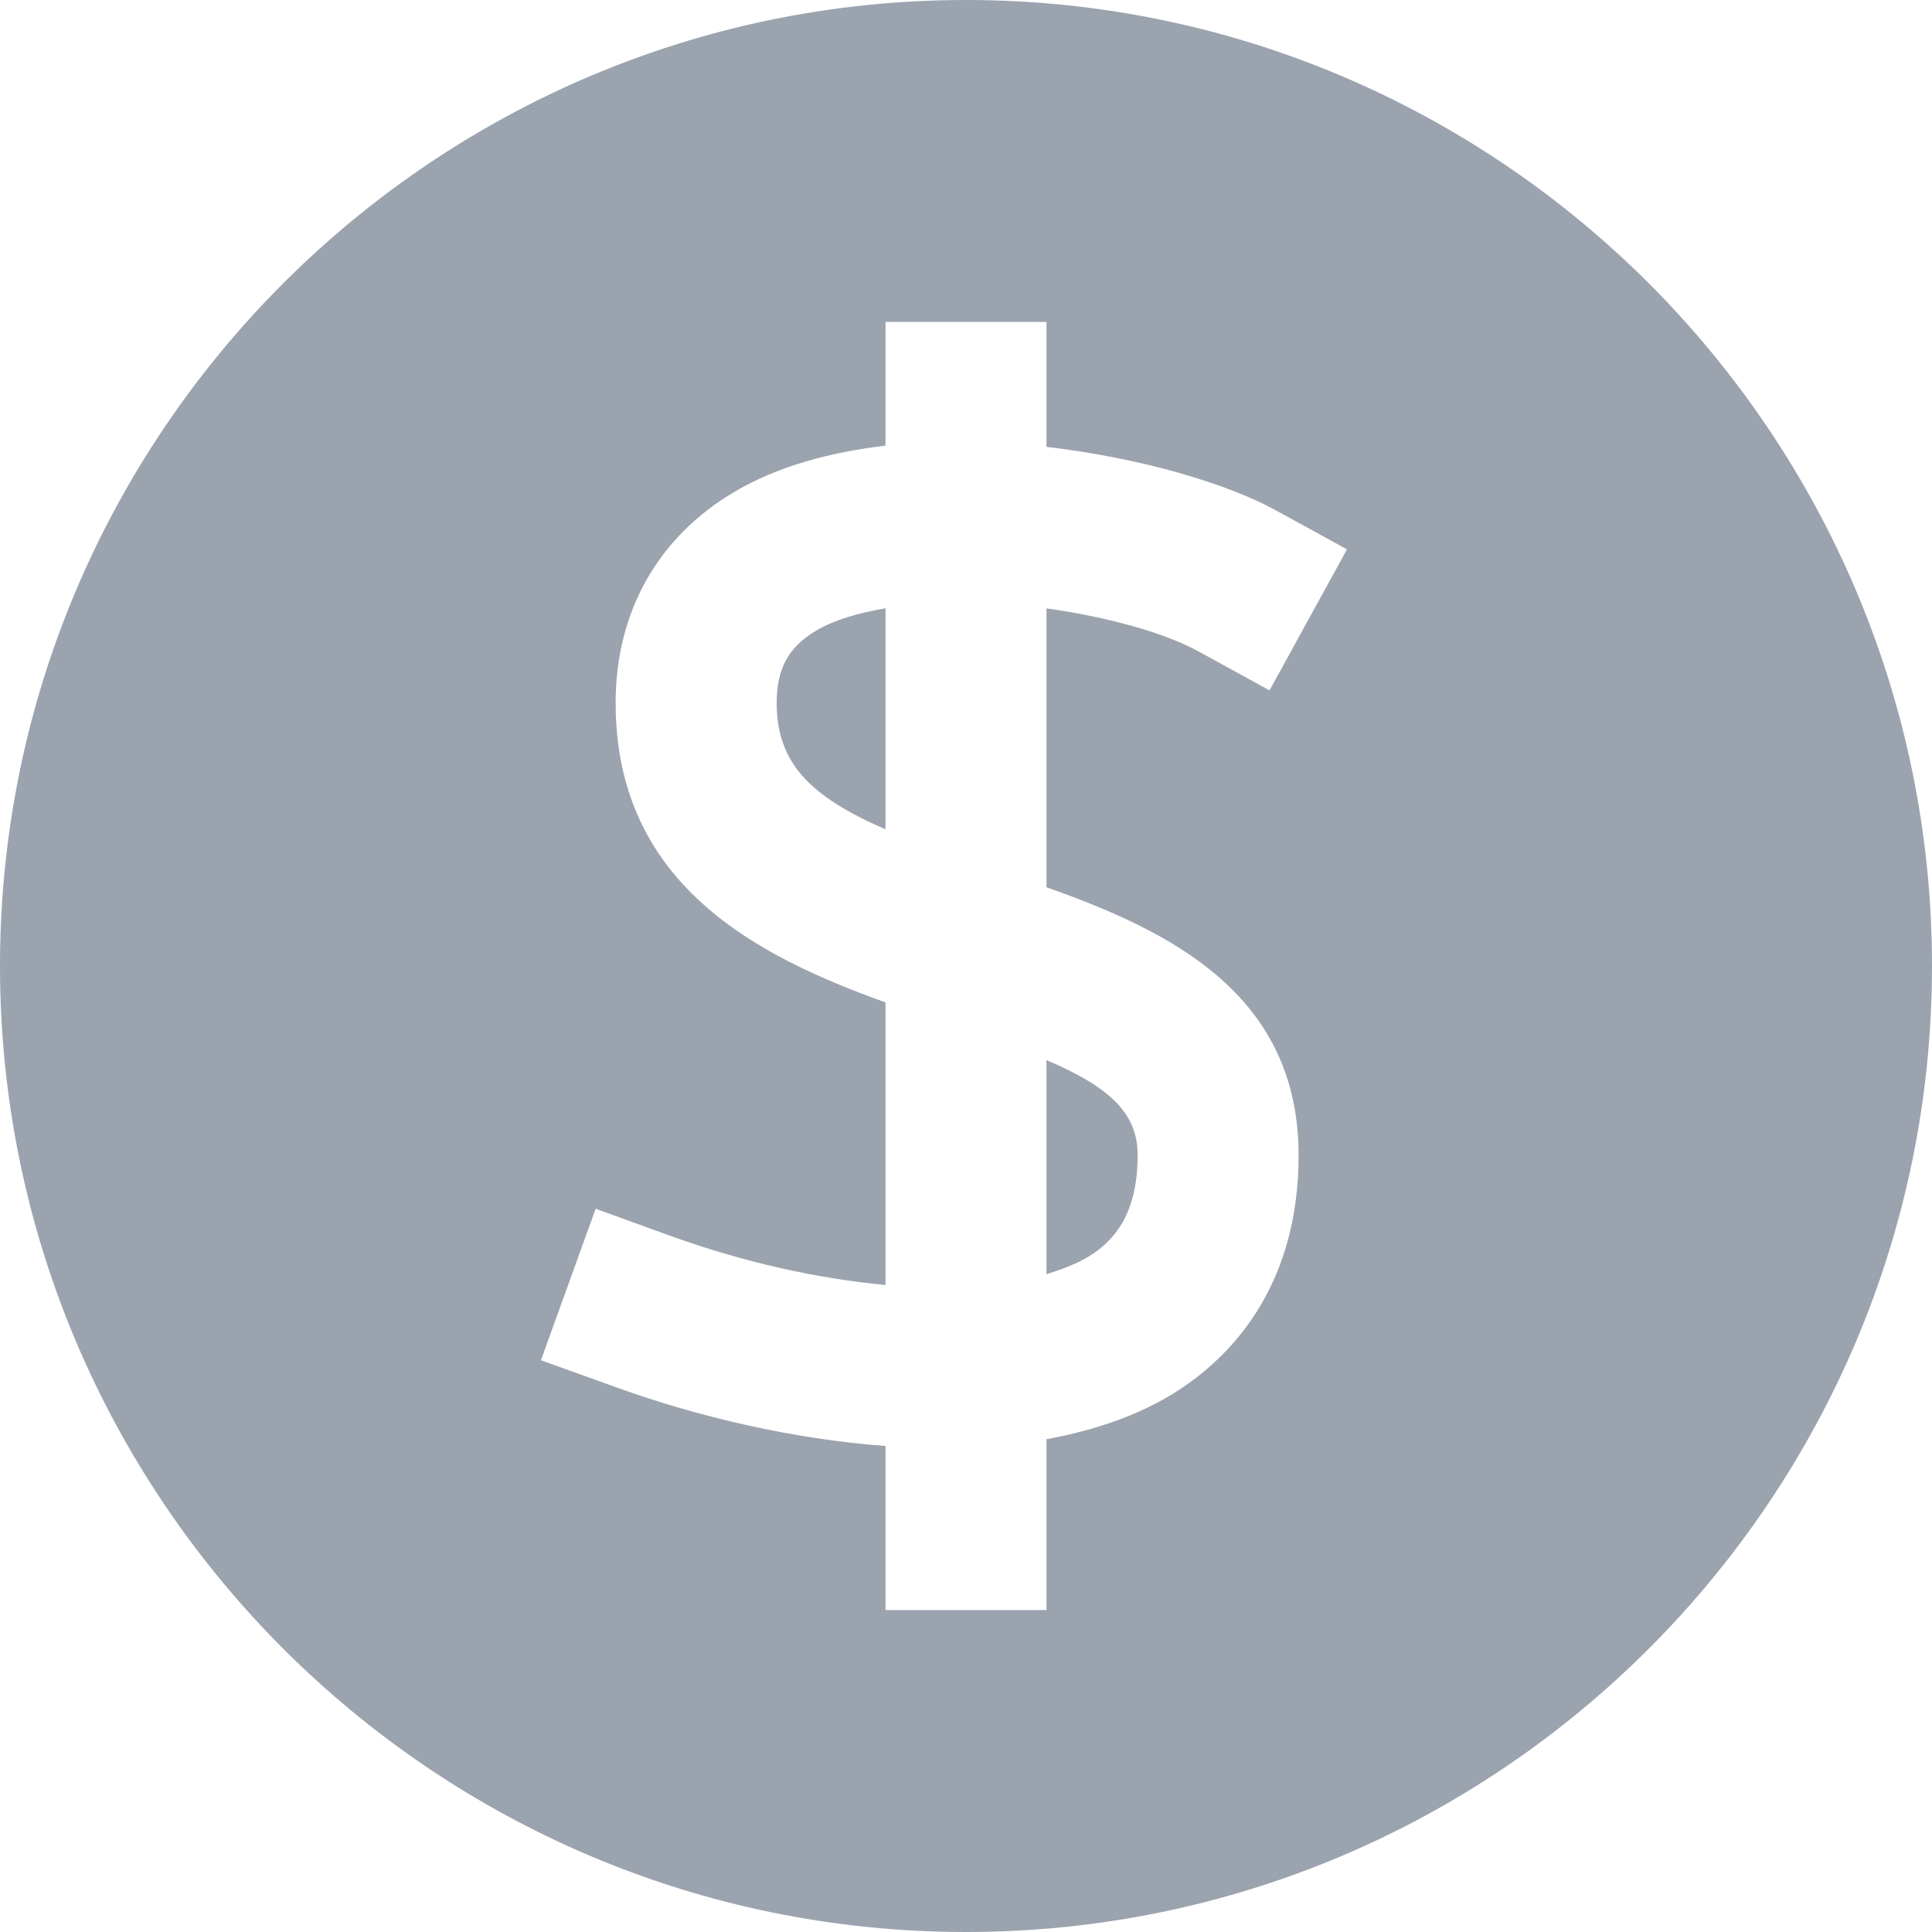
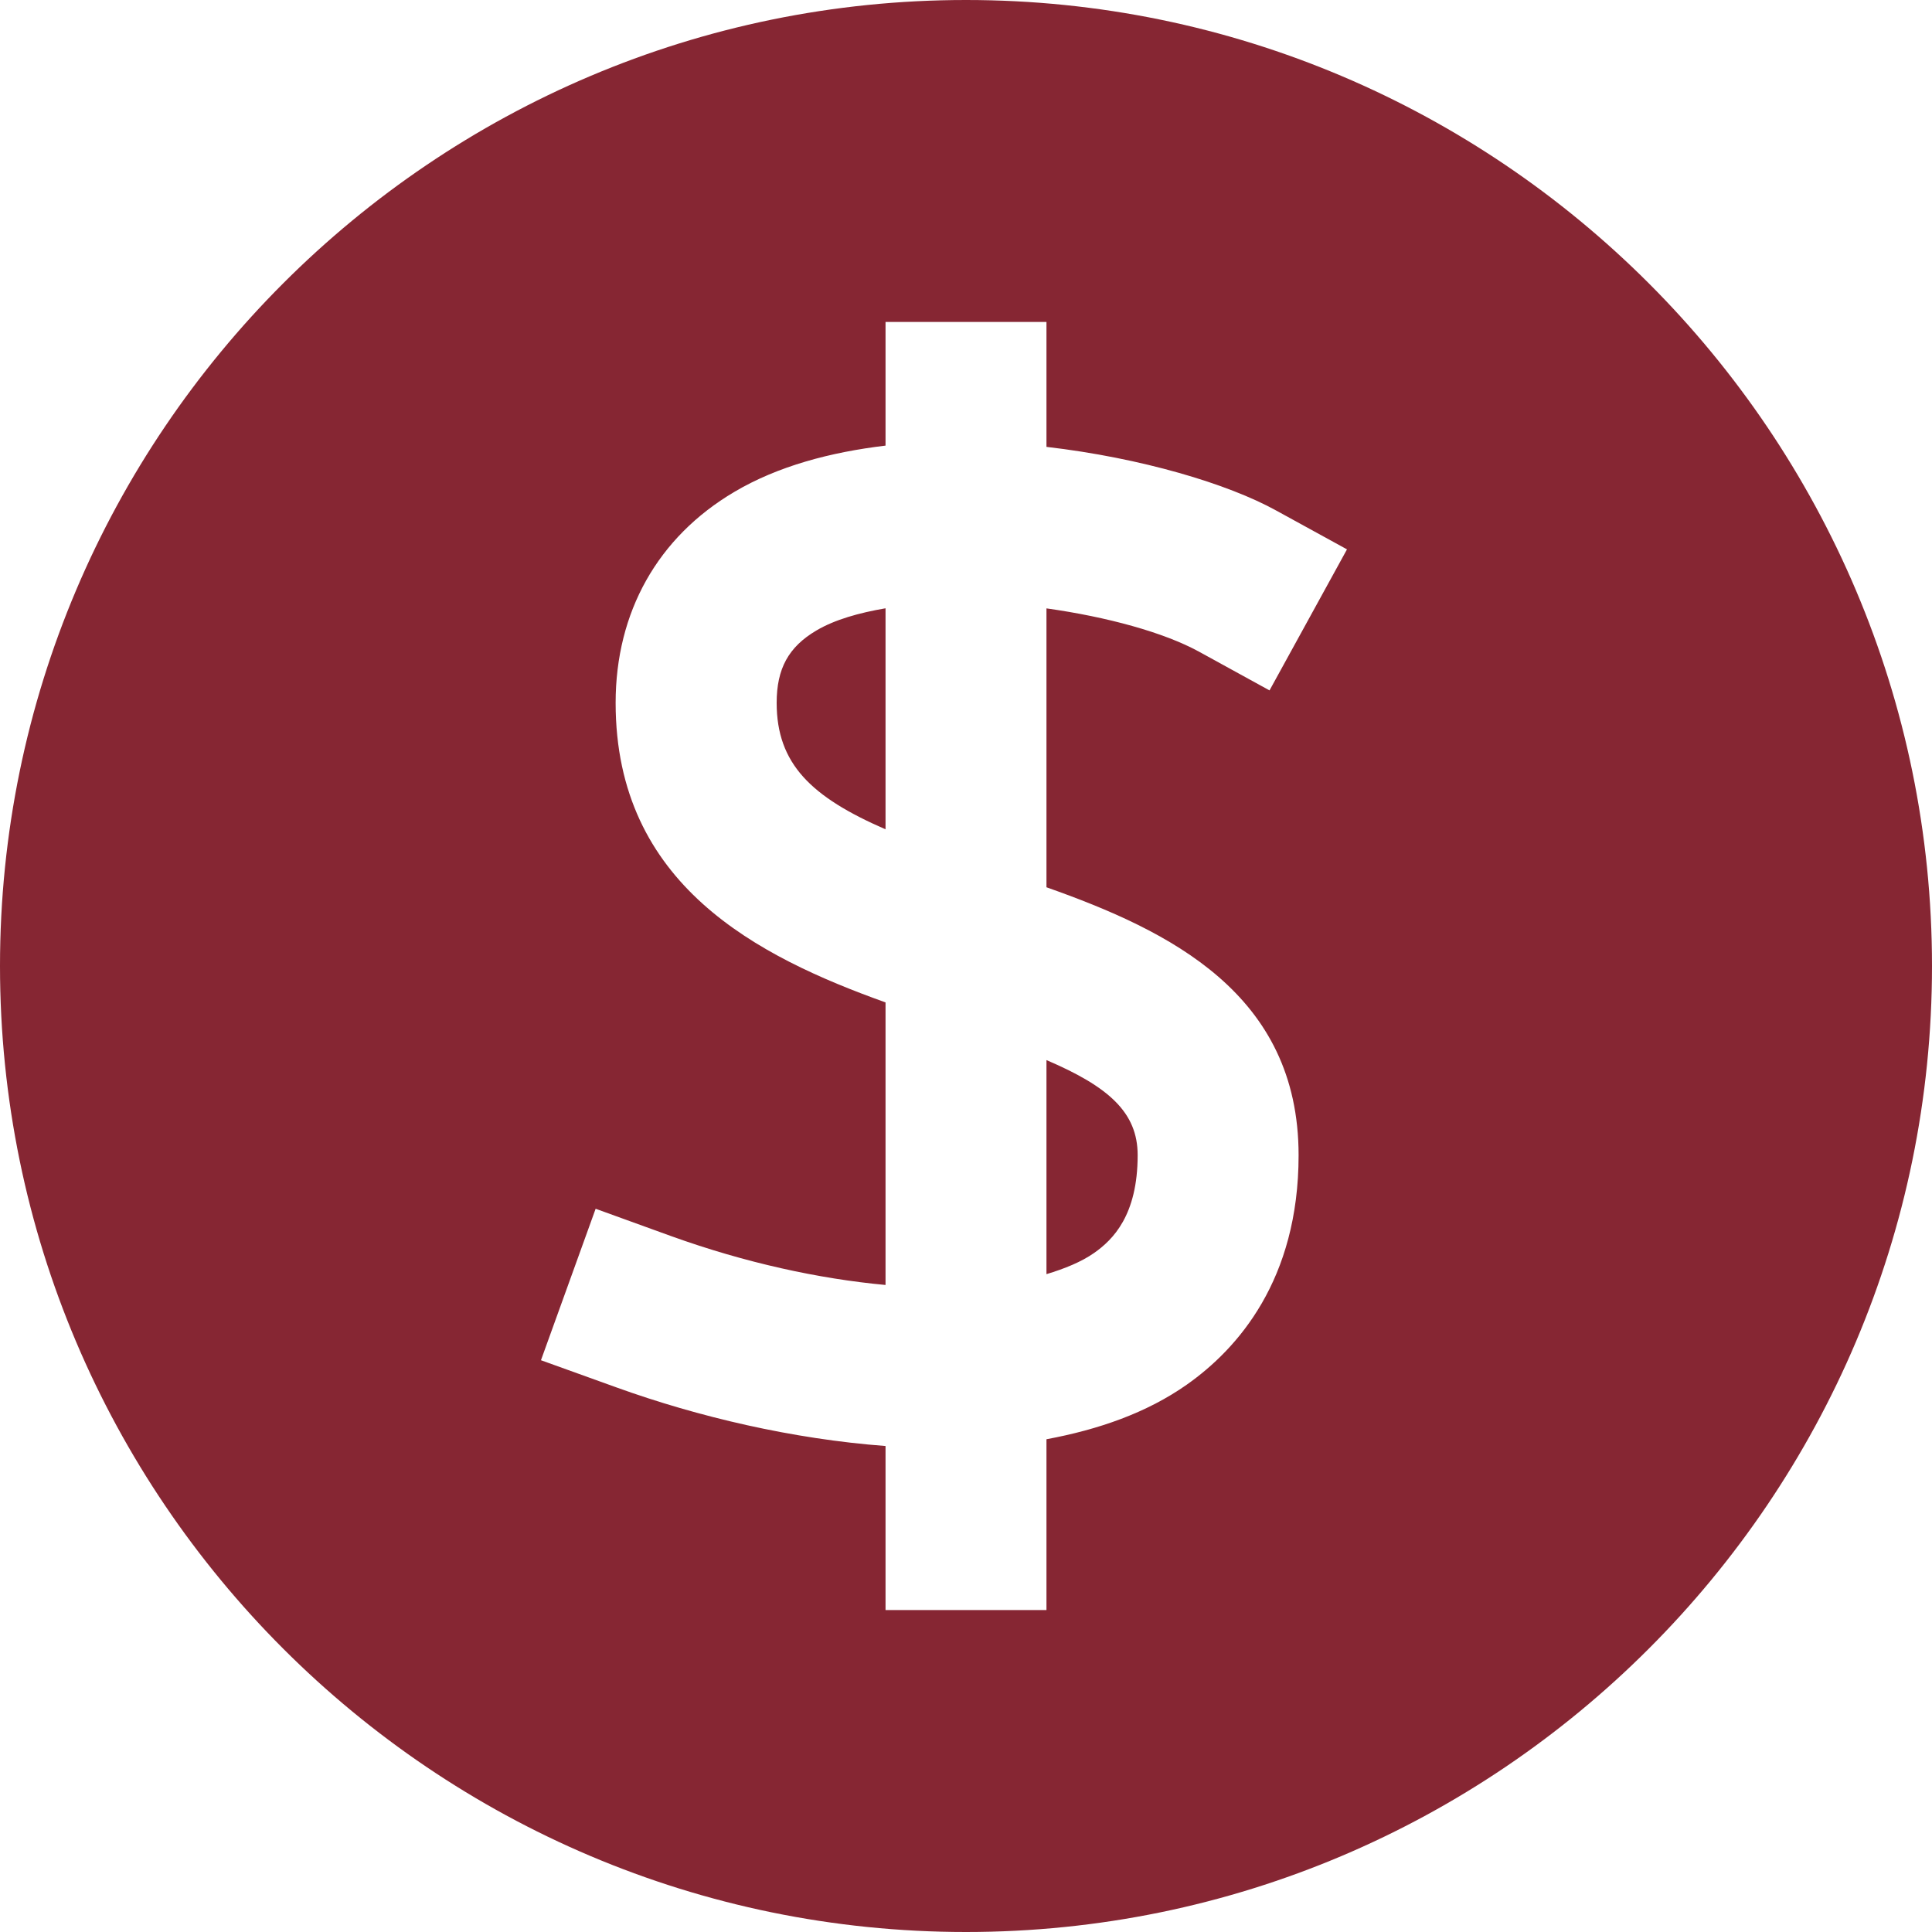
<svg xmlns="http://www.w3.org/2000/svg" width="20px" height="20px" viewBox="0 0 20 20" version="1.1">
  <g id="Wallet/Small/Currency-" stroke="none" stroke-width="1" fill="none" fill-rule="evenodd">
-     <g id="round-dollar" fill="#9BA3AE">
+     <g id="round-dollar" fill="#862633">
      <path d="M10,0 C4.486,0 0,4.486 0,10 C0,15.514 4.486,20 10,20 C15.514,20 20,15.514 20,10 C20,4.486 15.514,0 10,0 Z M13.443,11.959 C13.443,13.25 12.813,13.963 12.284,14.335 C11.87,14.626 11.371,14.799 10.833,14.899 L10.833,16.667 L9.167,16.667 L9.167,14.969 C8.207,14.897 7.229,14.668 6.383,14.363 L5.6,14.081 L6.166,12.513 L6.95,12.797 C7.717,13.073 8.478,13.238 9.167,13.302 L9.167,10.377 C7.843,9.902 6.373,9.161 6.373,7.276 C6.373,6.336 6.809,5.56 7.602,5.092 C8.053,4.825 8.597,4.681 9.167,4.613 L9.167,3.333 L10.833,3.333 L10.833,4.626 C11.814,4.74 12.713,5.009 13.213,5.286 L13.944,5.687 L13.142,7.147 L12.412,6.746 C12.051,6.548 11.462,6.386 10.833,6.298 L10.833,9.185 C12.107,9.635 13.443,10.287 13.443,11.959 Z M8.451,6.527 C8.163,6.697 8.04,6.921 8.04,7.276 C8.04,7.907 8.398,8.251 9.167,8.585 L9.167,6.297 C8.893,6.344 8.642,6.414 8.451,6.527 Z M11.327,12.97 C11.52,12.834 11.777,12.582 11.777,11.958 C11.777,11.515 11.476,11.249 10.833,10.974 L10.833,13.19 C11.021,13.133 11.193,13.064 11.327,12.97 Z" id="Shape" />
    </g>
  </g>
</svg>
